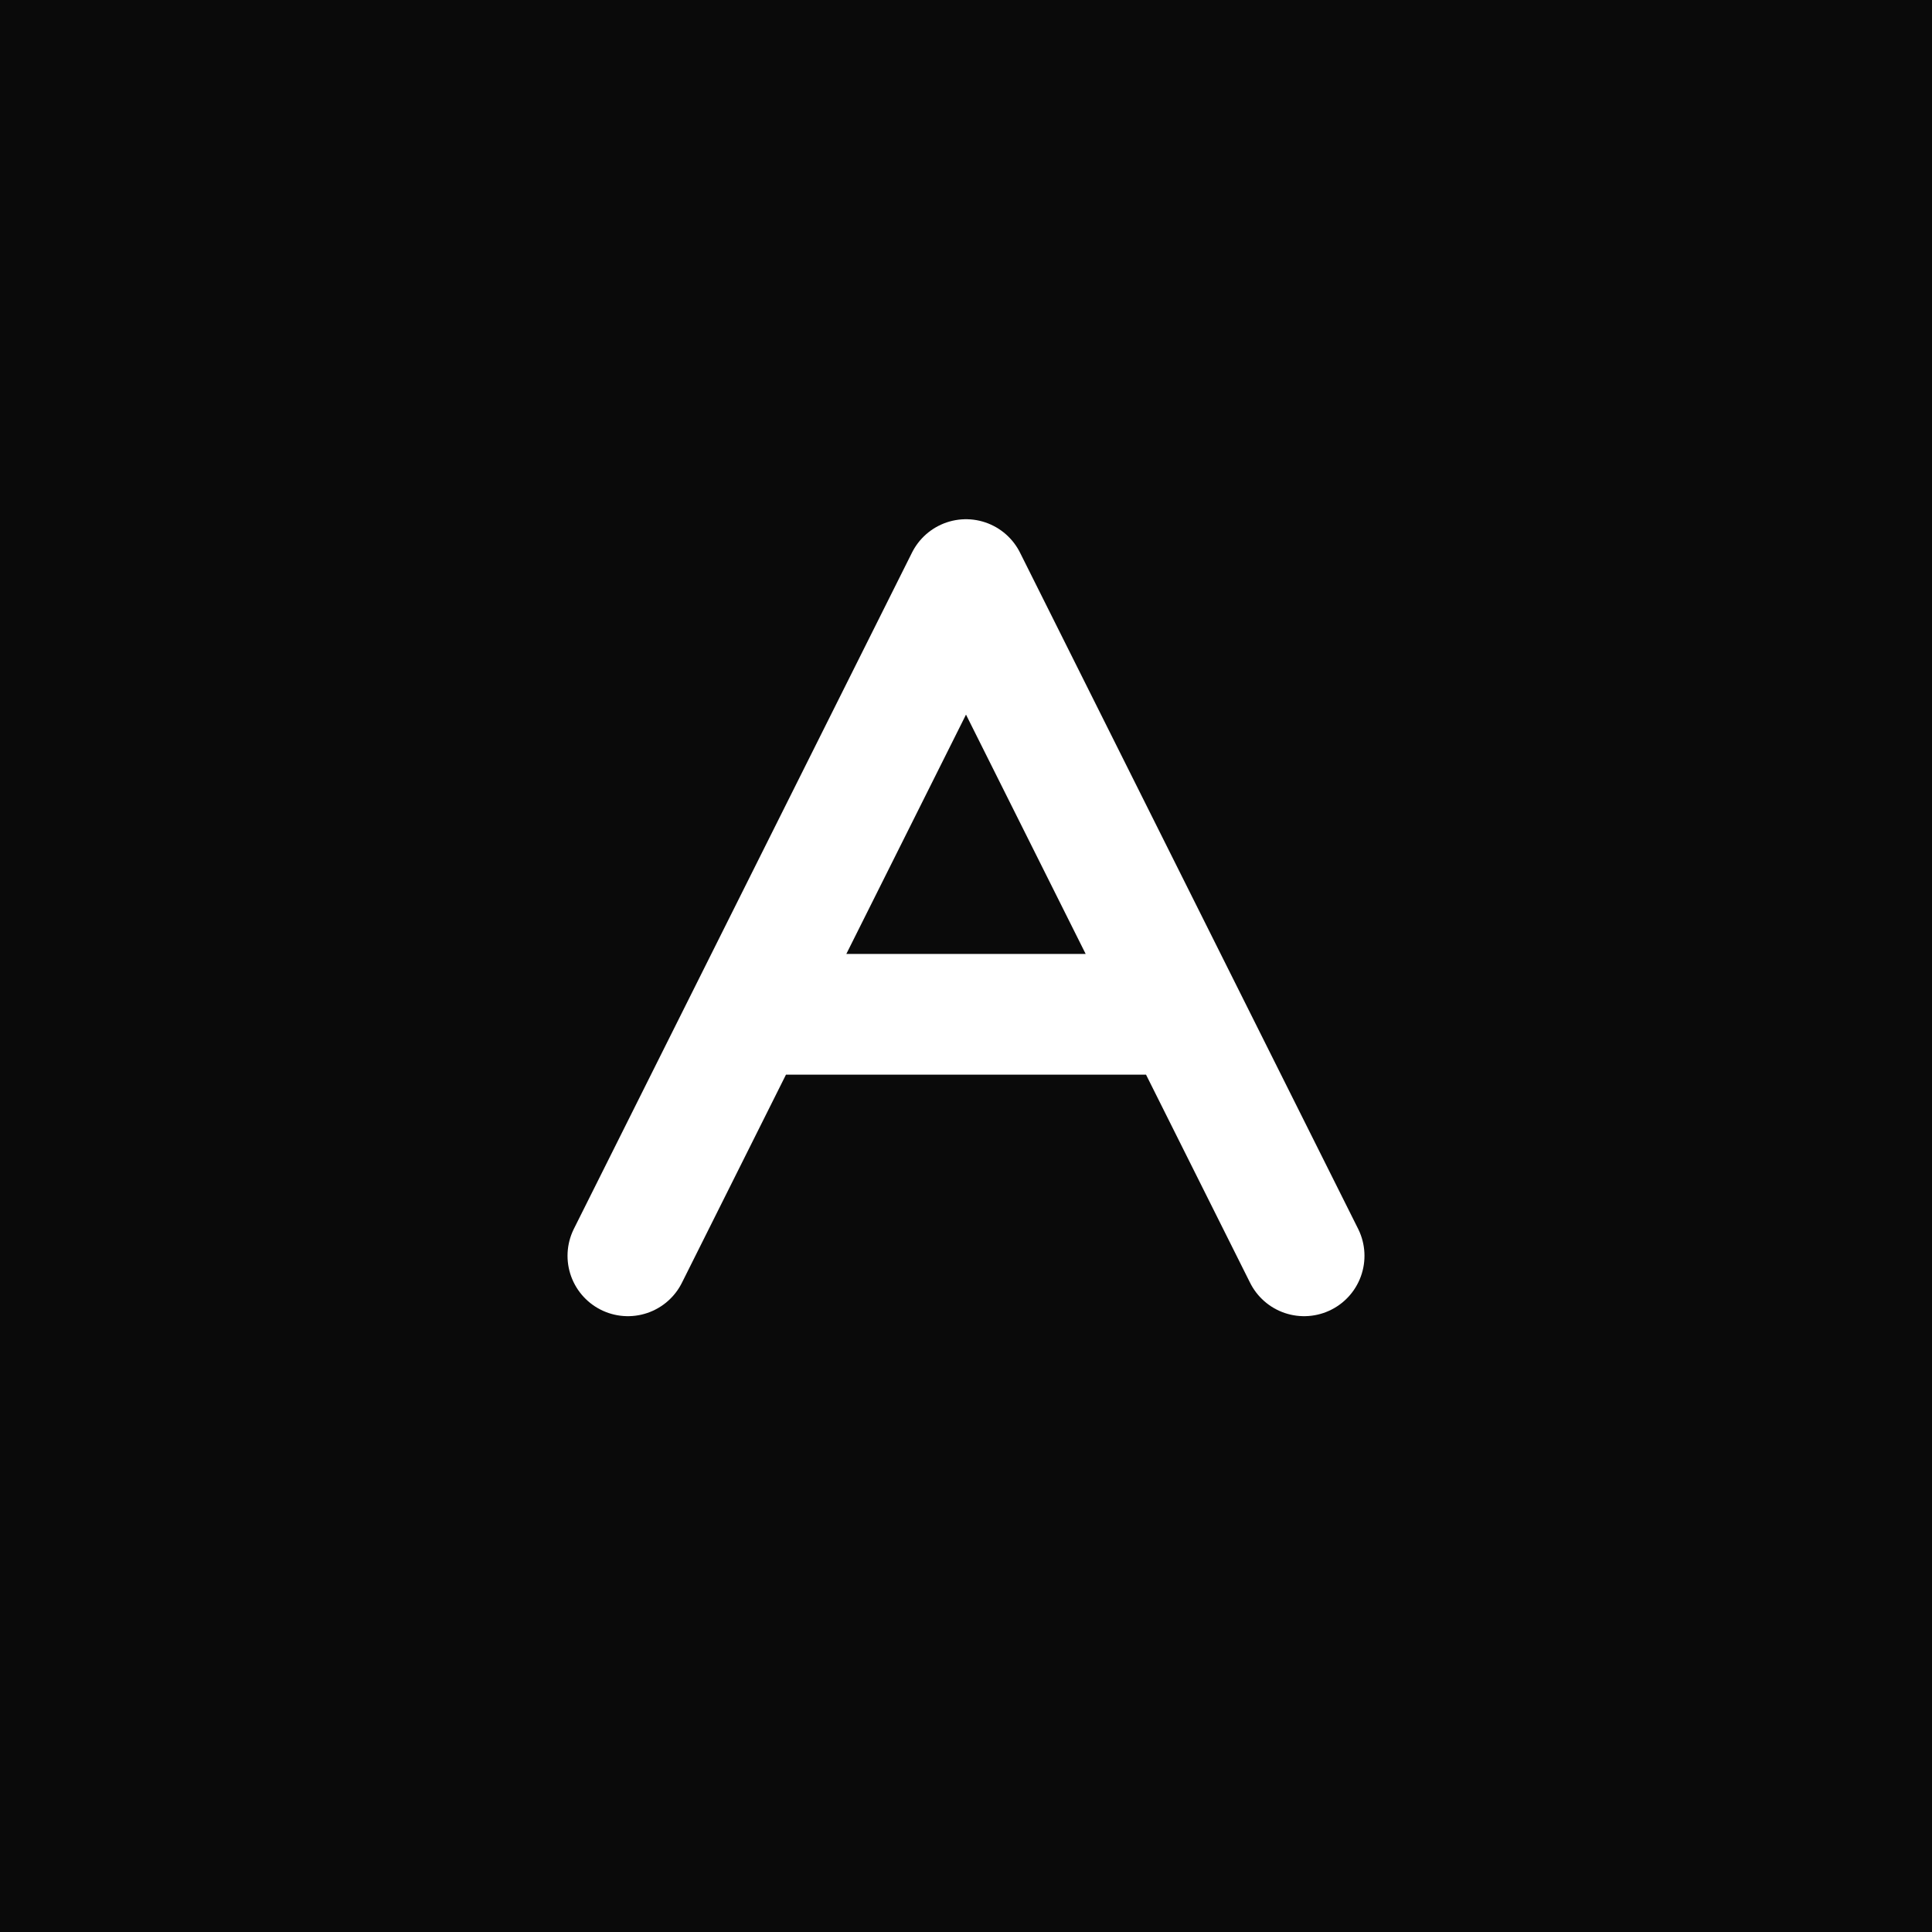
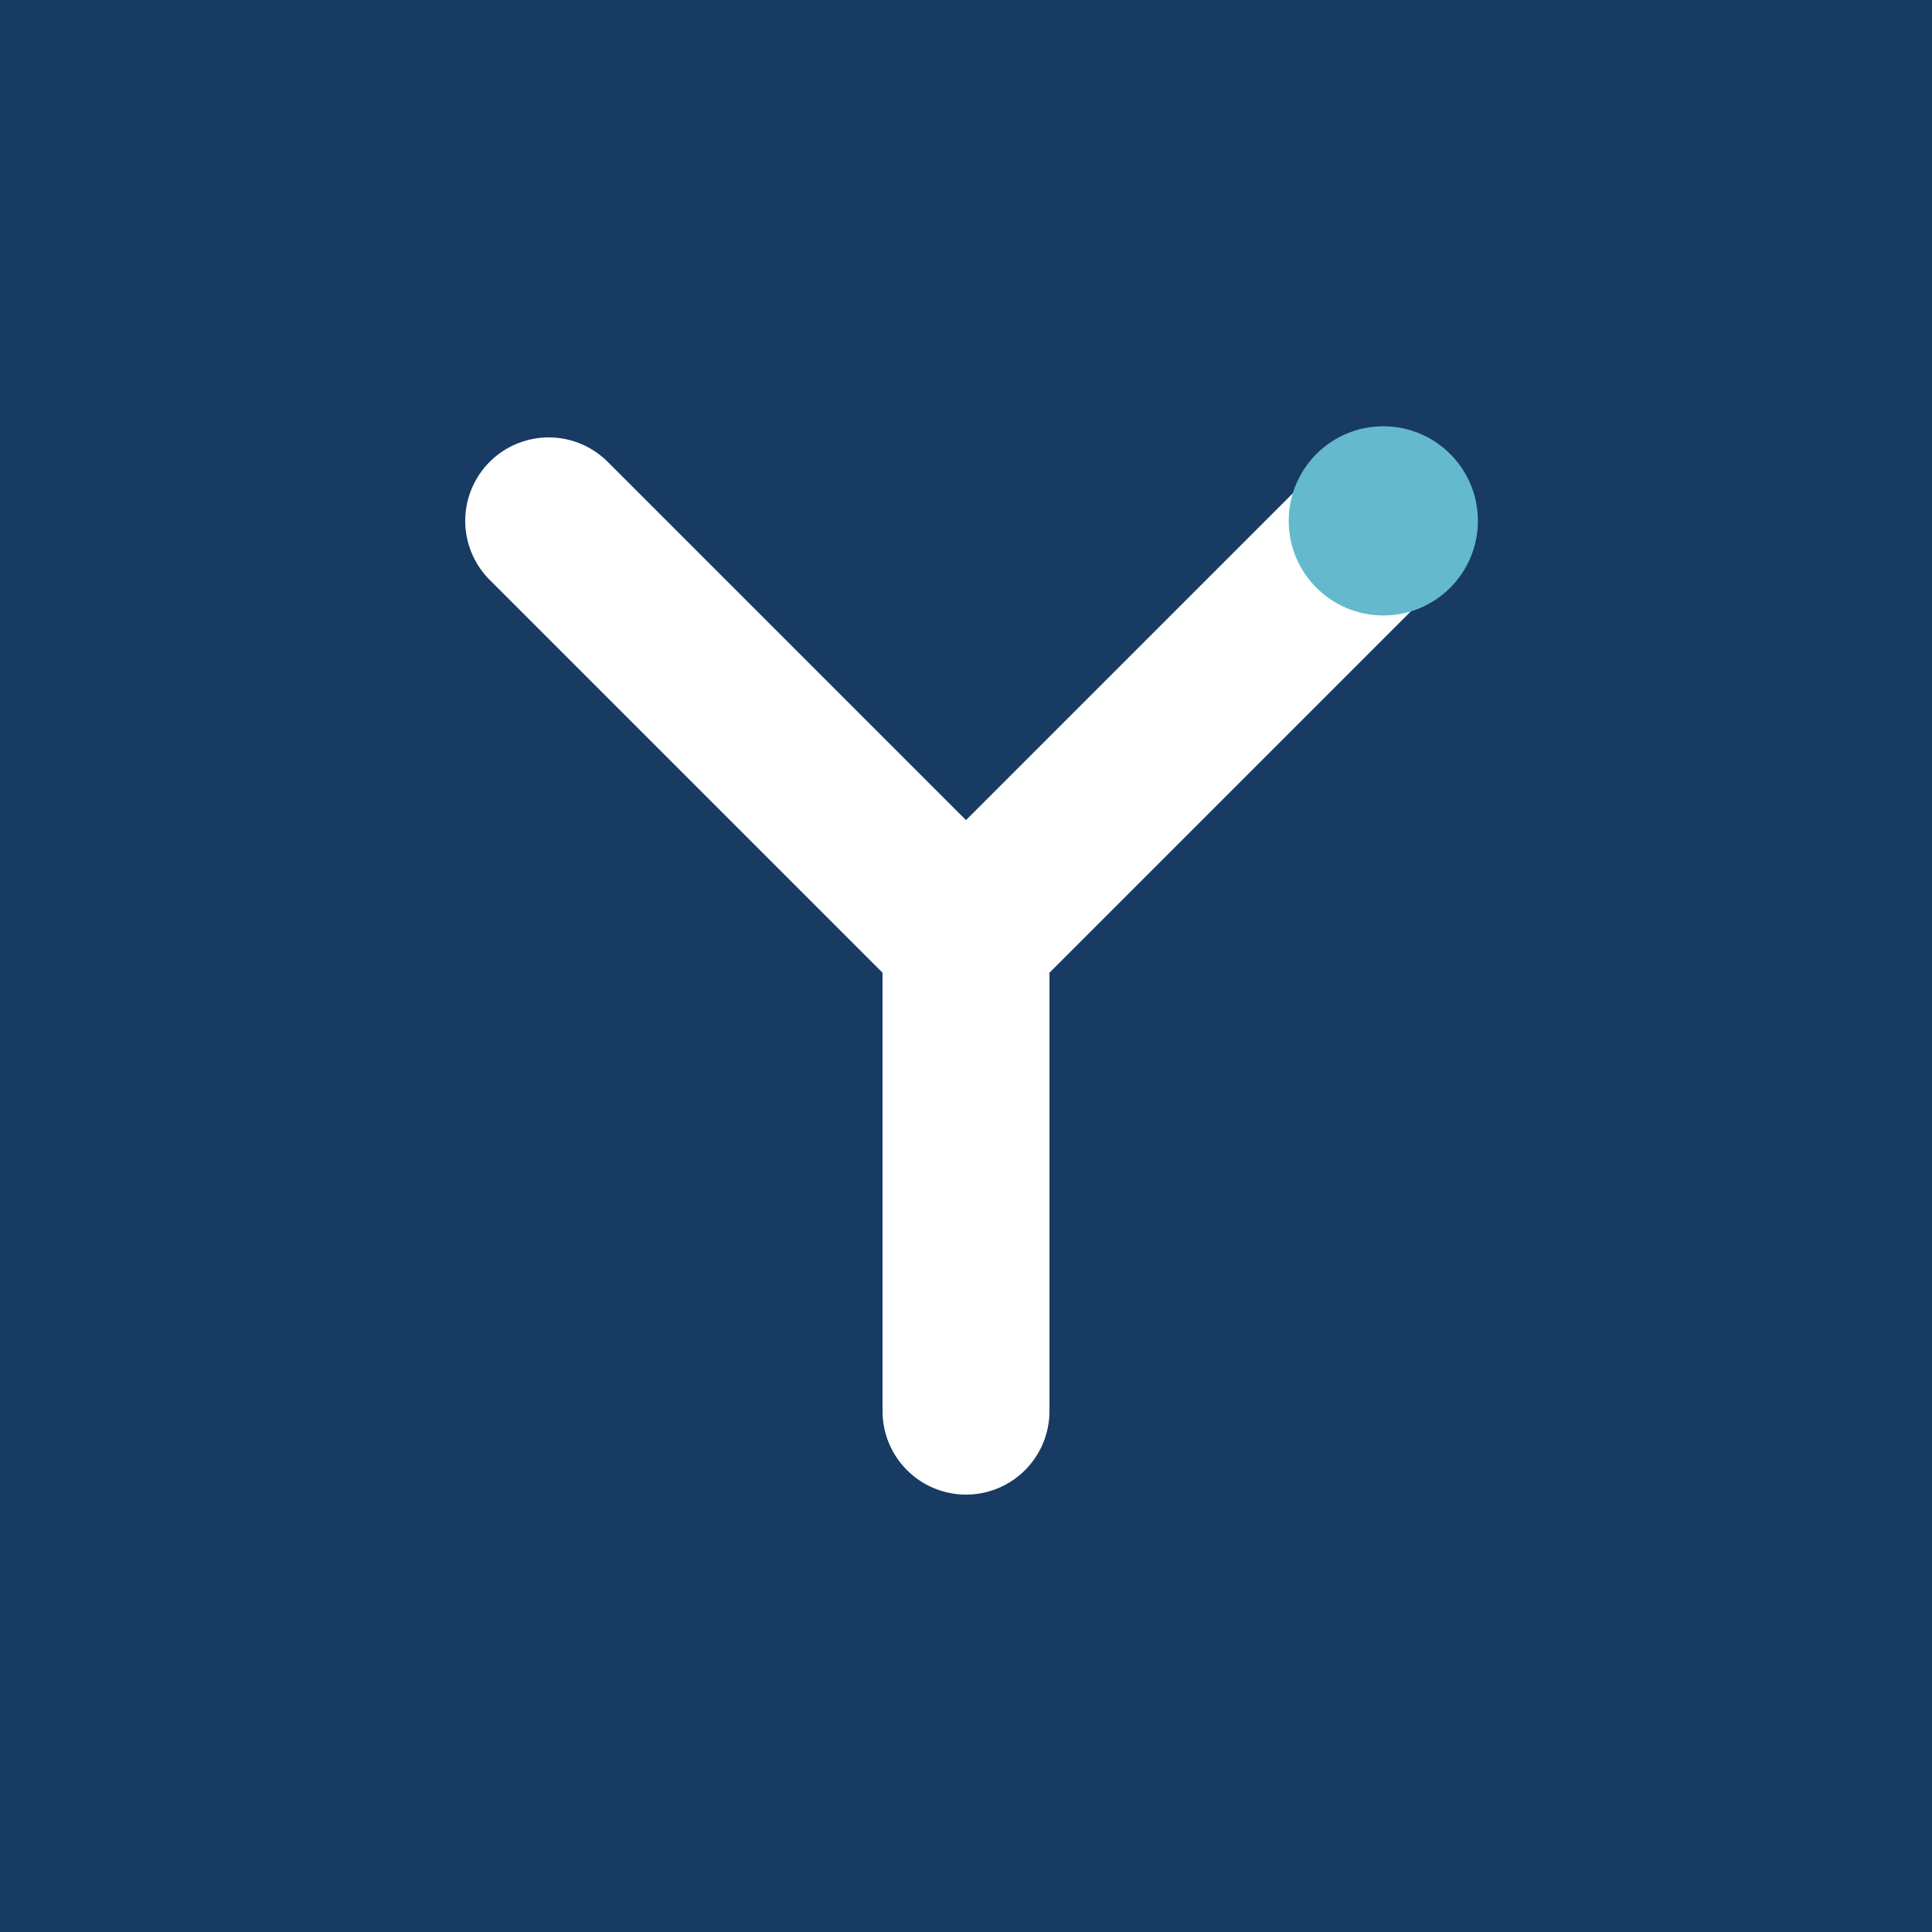
- <svg xmlns="http://www.w3.org/2000/svg" viewBox="0 0 64 64" width="512" height="512">
-   <rect width="64" height="64" fill="#0a0a0a" />
-   <g transform="translate(6.4 6.4) scale(0.8)">
-     <path d="M18 44 L32 16 L46 44 M24 34 H40" stroke="#fff" stroke-width="5" fill="none" stroke-linecap="round" stroke-linejoin="round" />
+ <svg xmlns="http://www.w3.org/2000/svg" viewBox="0 0 100 100" width="512" height="512">
+   <rect width="100" height="100" fill="#173B63" />
+   <g transform="translate(50 50) scale(0.72) translate(-50 -50)">
+     <path d="M 20 18 L 50 48 L 80 18 M 50 48 V 82" fill="none" stroke="#FFFFFF" stroke-width="12" stroke-linejoin="round" stroke-linecap="round" />
+     <circle cx="80" cy="18" r="6.8" fill="#64B9CD" />
  </g>
</svg>
